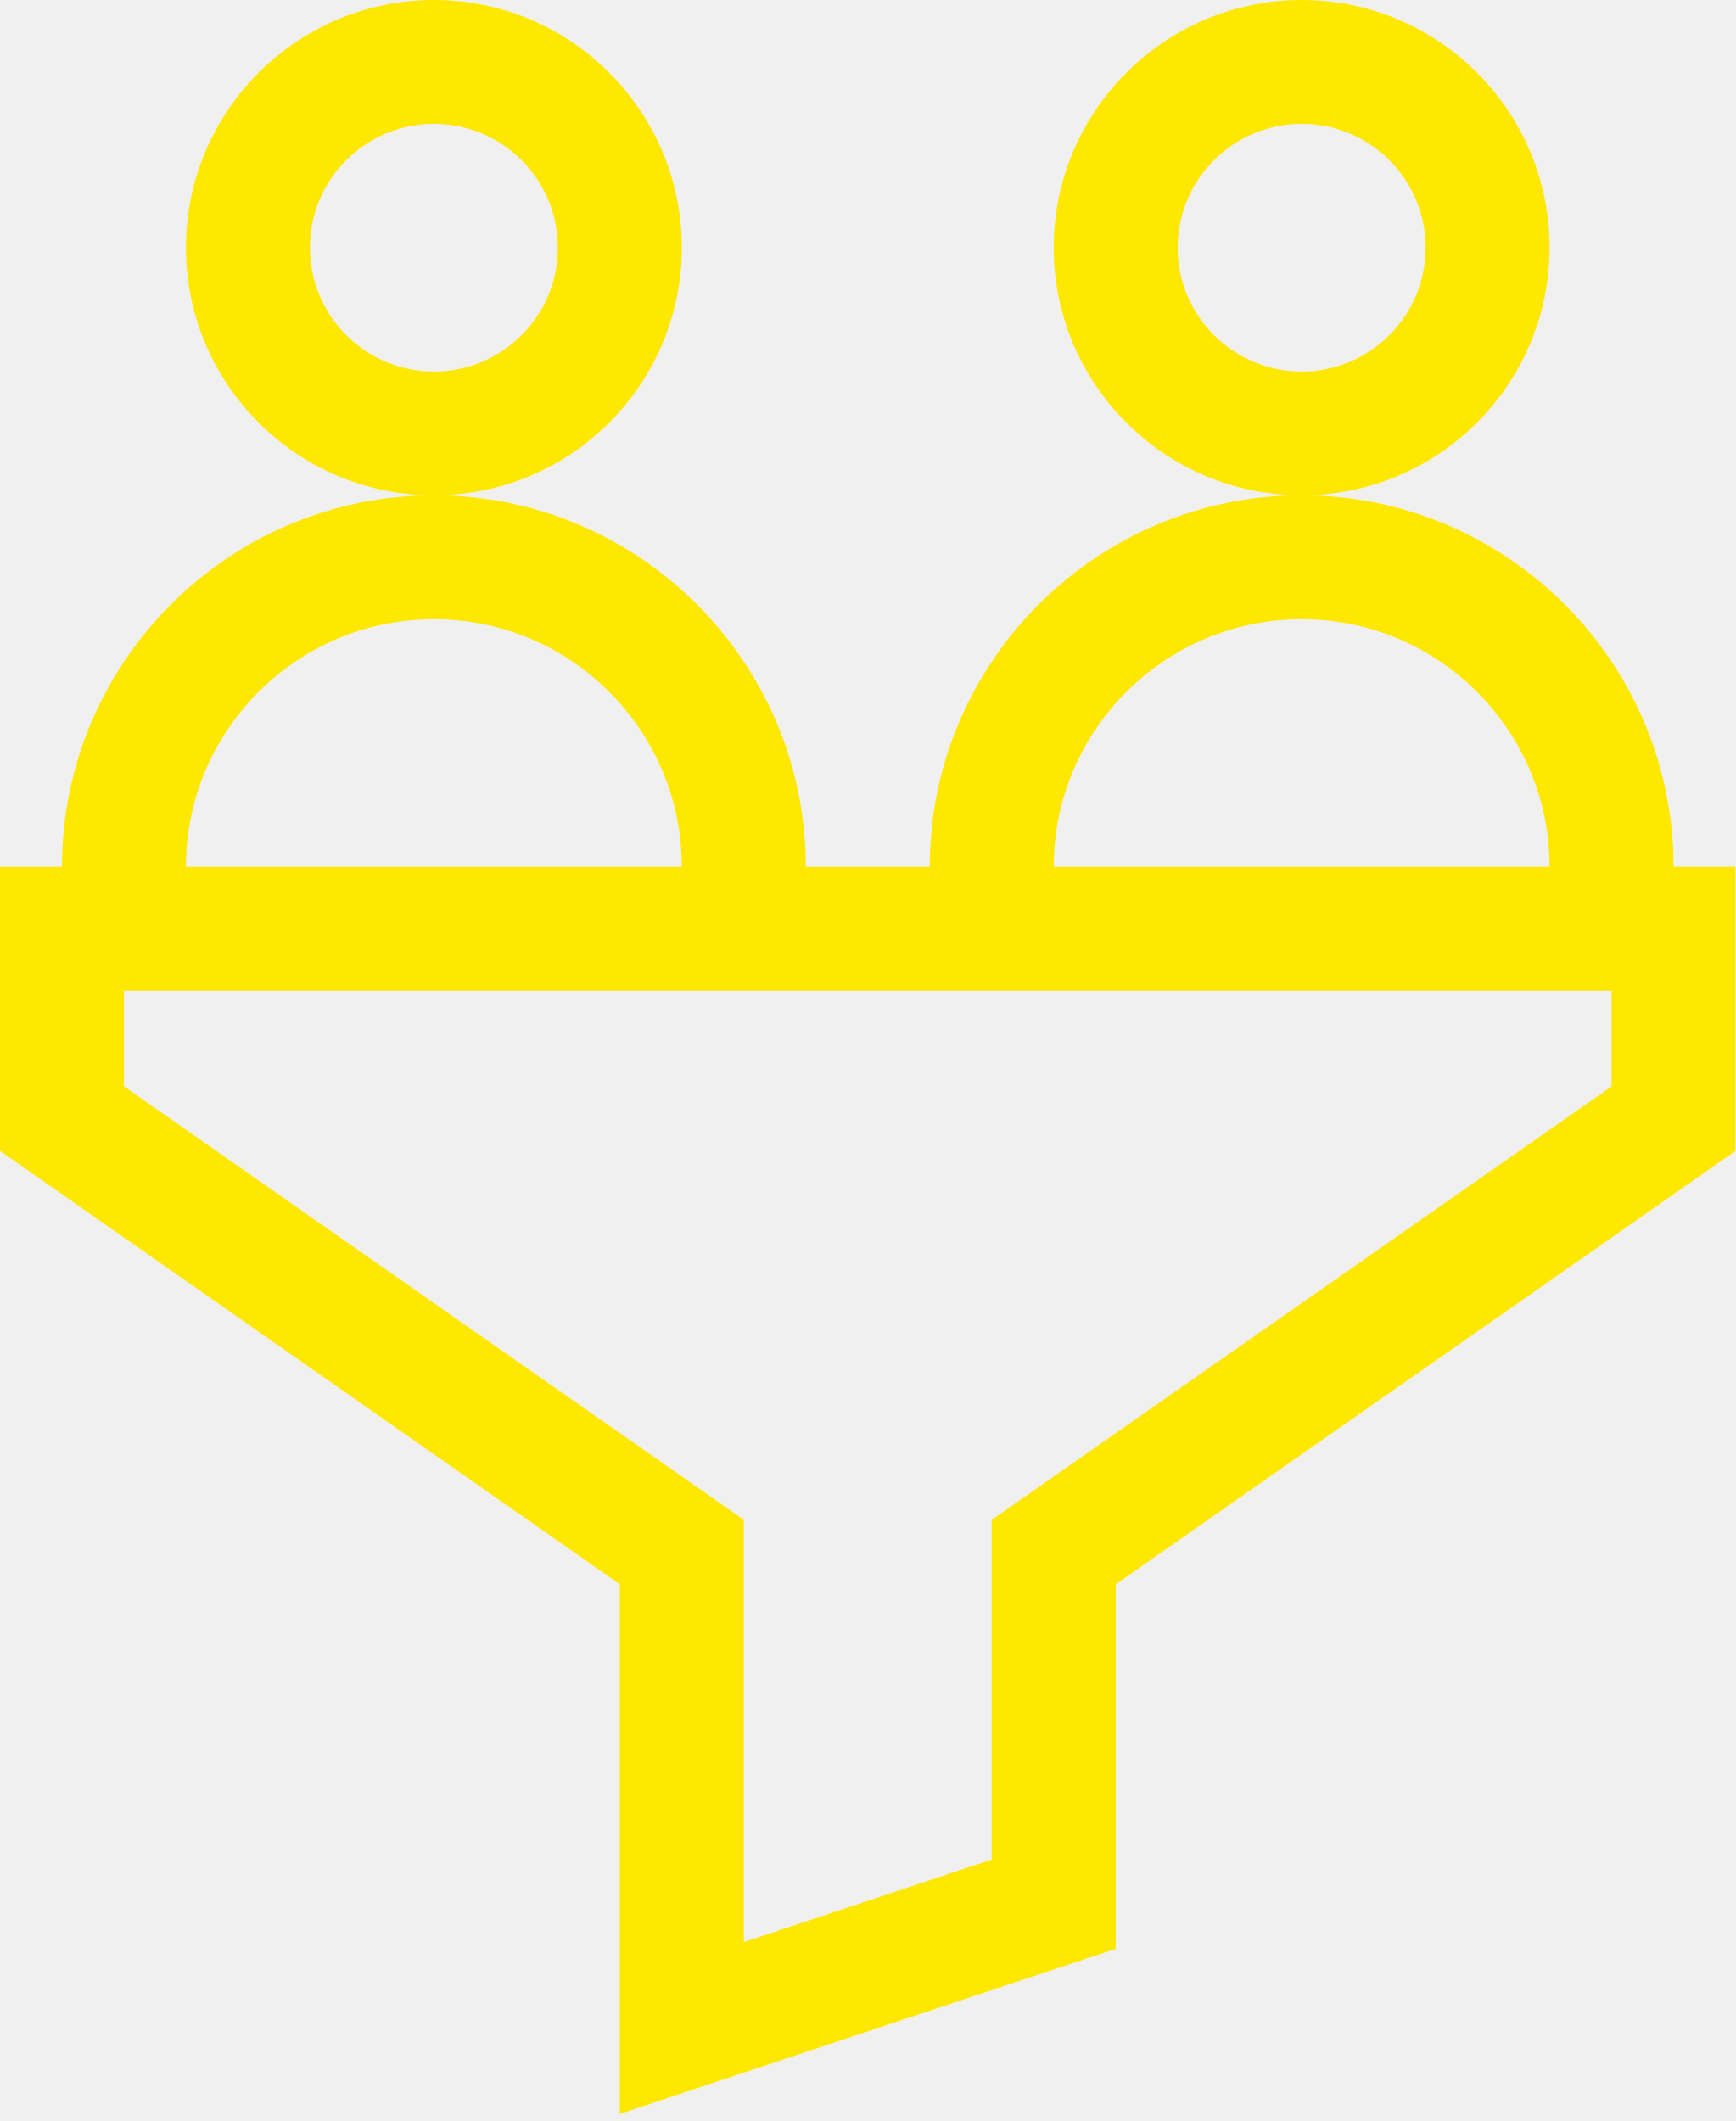
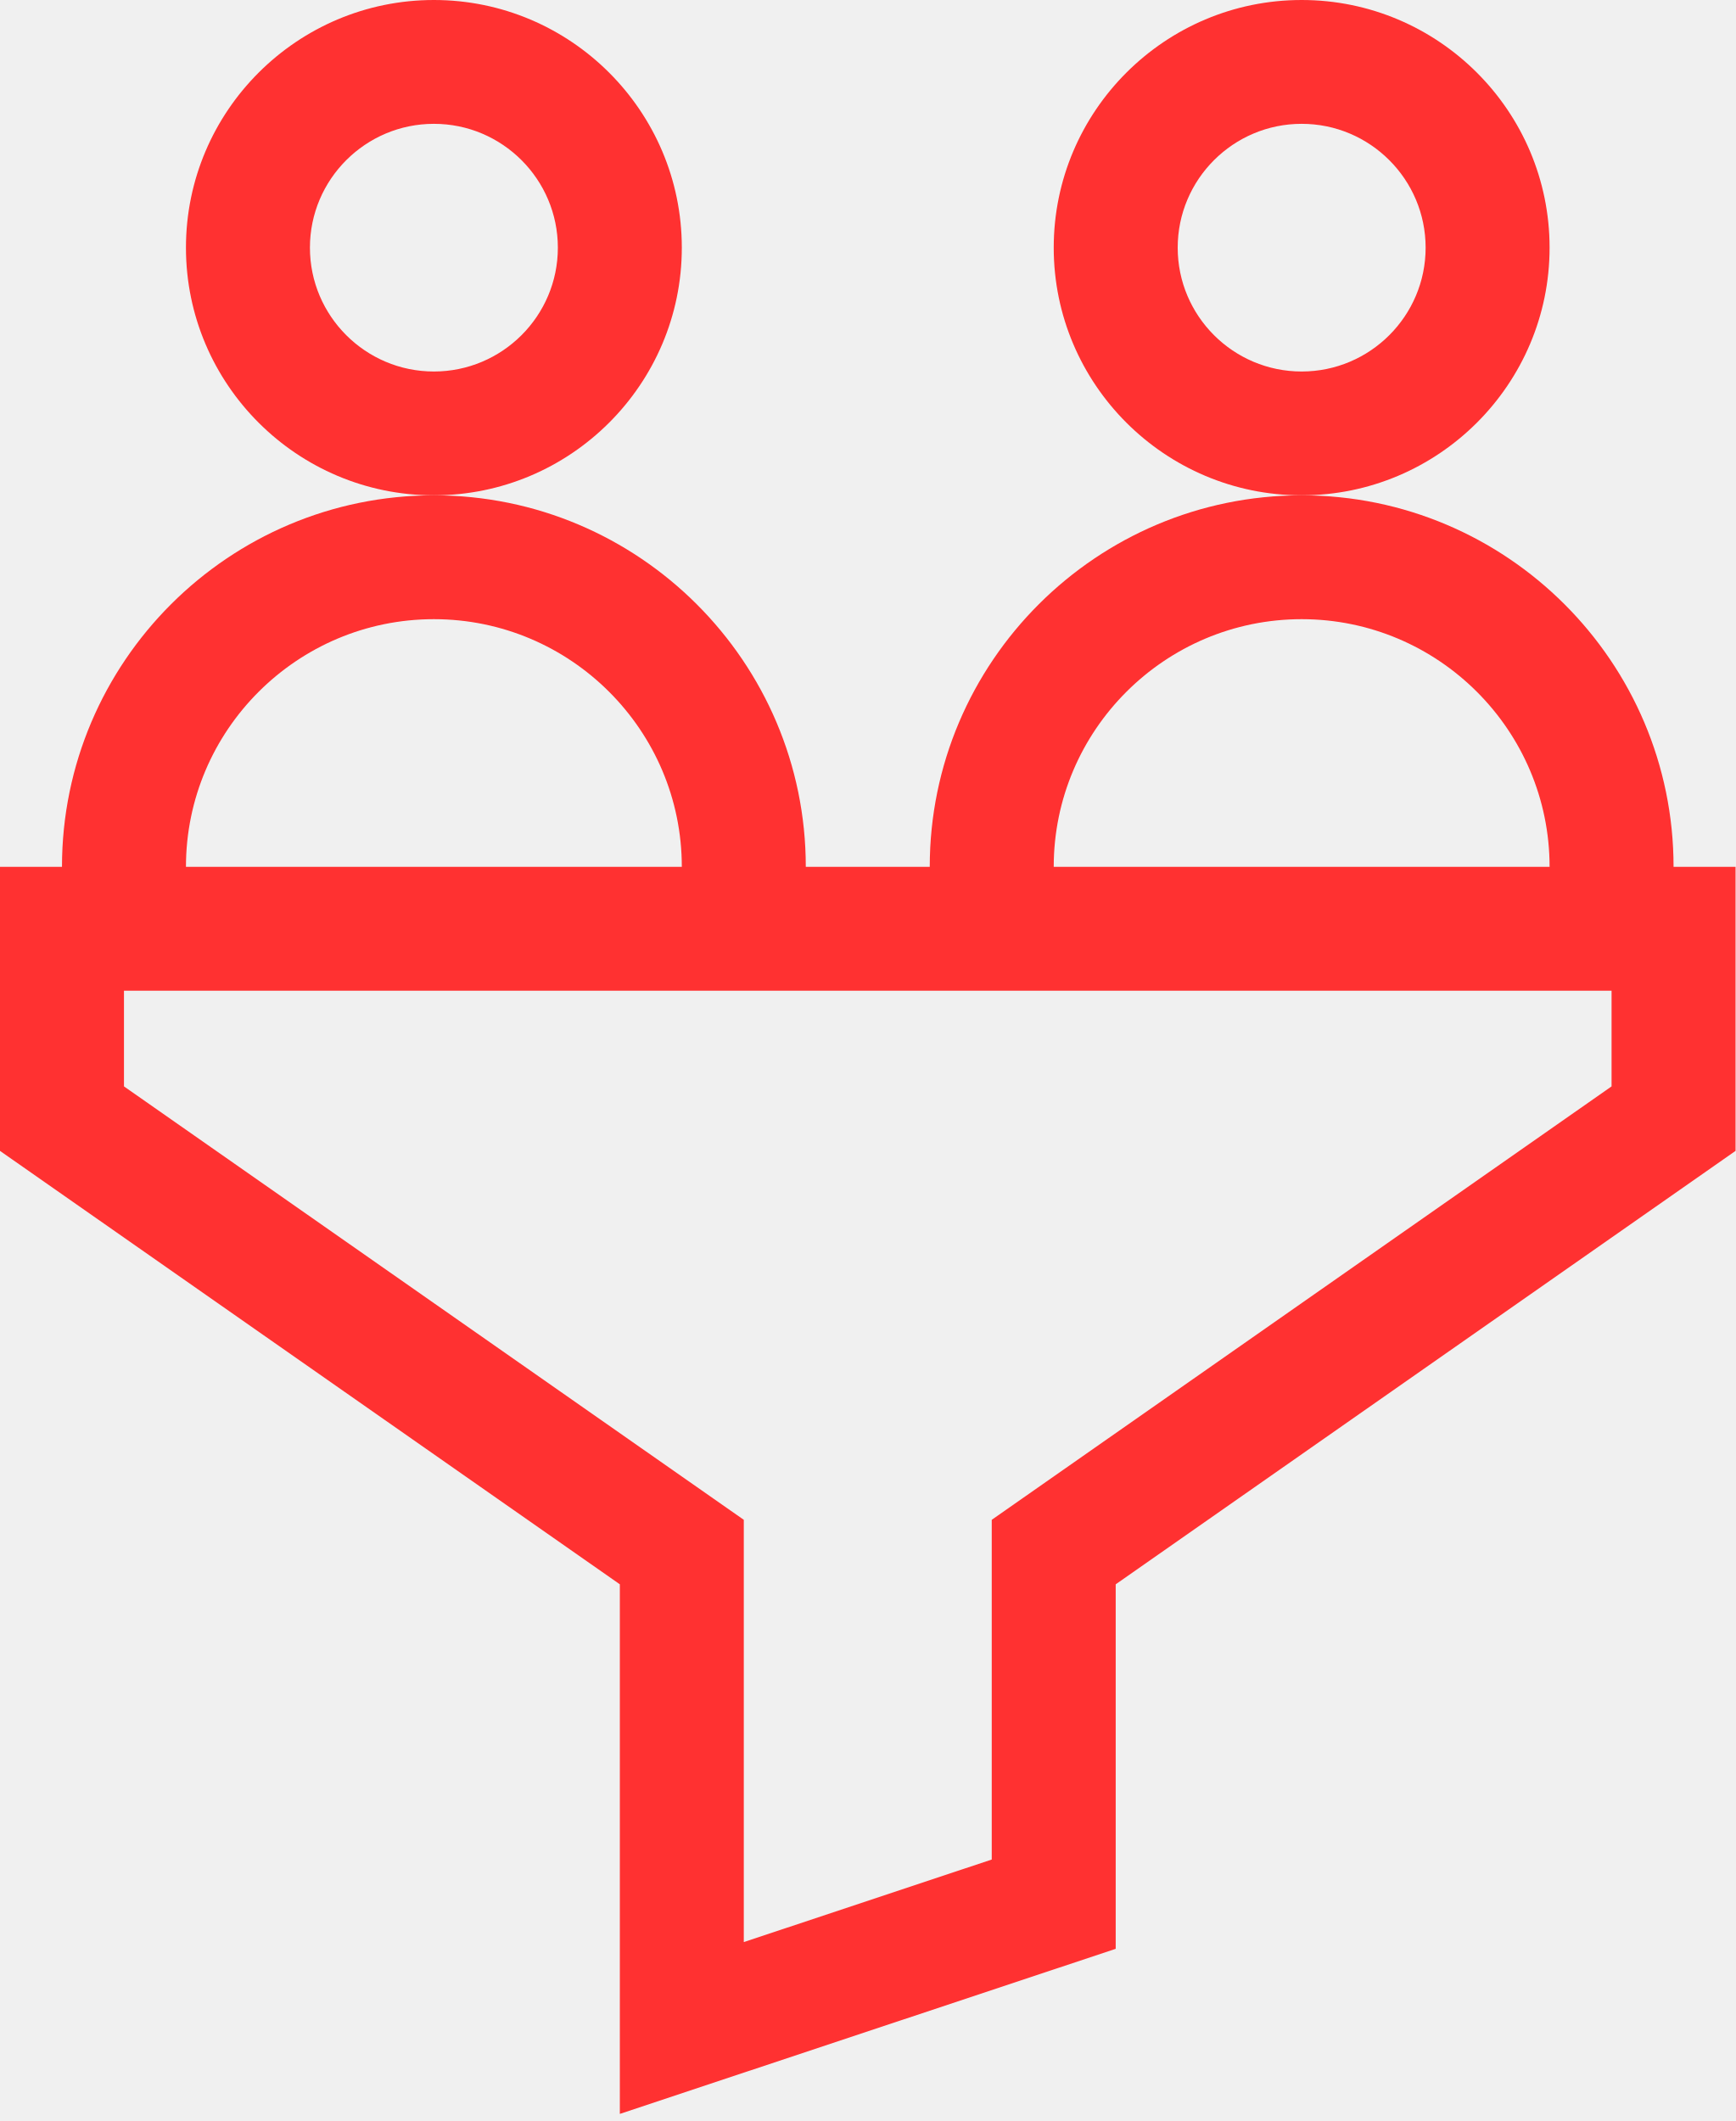
<svg xmlns="http://www.w3.org/2000/svg" width="90" height="110" viewBox="0 0 90 110" fill="none">
  <g clip-path="url(#clip0_12_274)">
-     <path d="M86.786 44.956C86.786 34.332 78.135 25.689 67.5 25.689C56.865 25.689 48.214 34.332 48.214 44.956H41.786C41.786 34.332 33.135 25.689 22.5 25.689C11.866 25.689 3.214 34.332 3.214 44.956H0V59.688L32.143 82.166V109.632L57.857 101.07V82.166L90 59.688V44.956H86.786ZM67.5 32.112C74.589 32.112 80.357 37.874 80.357 44.956H54.643C54.643 37.874 60.411 32.112 67.5 32.112ZM22.5 32.112C29.589 32.112 35.357 37.874 35.357 44.956H9.643C9.643 37.874 15.411 32.112 22.5 32.112ZM83.571 56.343L51.429 78.821V96.439L38.571 100.721V78.821L6.429 56.343V51.379H83.571V56.343Z" fill="#FEE800" />
-     <path d="M35.357 12.845C35.357 5.762 29.589 0 22.5 0C15.411 0 9.643 5.762 9.643 12.845C9.643 19.927 15.411 25.689 22.5 25.689C29.589 25.689 35.357 19.927 35.357 12.845ZM22.5 19.267C18.955 19.267 16.072 16.387 16.072 12.845C16.072 9.303 18.955 6.422 22.5 6.422C26.045 6.422 28.929 9.303 28.929 12.845C28.929 16.387 26.045 19.267 22.5 19.267Z" fill="#FEE800" />
-     <path d="M80.357 12.845C80.357 5.762 74.589 0 67.5 0C60.411 0 54.643 5.762 54.643 12.845C54.643 19.927 60.411 25.689 67.5 25.689C74.589 25.689 80.357 19.927 80.357 12.845ZM67.5 19.267C63.955 19.267 61.072 16.387 61.072 12.845C61.072 9.303 63.955 6.422 67.5 6.422C71.045 6.422 73.929 9.303 73.929 12.845C73.929 16.387 71.045 19.267 67.5 19.267Z" fill="#FEE800" />
+     <path d="M86.786 44.956C86.786 34.332 78.135 25.689 67.5 25.689C56.865 25.689 48.214 34.332 48.214 44.956H41.786C41.786 34.332 33.135 25.689 22.5 25.689C11.866 25.689 3.214 34.332 3.214 44.956H0V59.688L32.143 82.166V109.632L57.857 101.07V82.166L90 59.688V44.956H86.786ZM67.5 32.112C74.589 32.112 80.357 37.874 80.357 44.956H54.643C54.643 37.874 60.411 32.112 67.5 32.112ZM22.5 32.112C29.589 32.112 35.357 37.874 35.357 44.956H9.643C9.643 37.874 15.411 32.112 22.5 32.112ZM83.571 56.343L51.429 78.821V96.439L38.571 100.721V78.821L6.429 56.343V51.379H83.571V56.343Z" fill="#FF3131 " />
+     <path d="M35.357 12.845C35.357 5.762 29.589 0 22.5 0C15.411 0 9.643 5.762 9.643 12.845C9.643 19.927 15.411 25.689 22.5 25.689C29.589 25.689 35.357 19.927 35.357 12.845ZM22.5 19.267C18.955 19.267 16.072 16.387 16.072 12.845C16.072 9.303 18.955 6.422 22.5 6.422C26.045 6.422 28.929 9.303 28.929 12.845C28.929 16.387 26.045 19.267 22.5 19.267Z" fill="#FF3131 " />
+     <path d="M80.357 12.845C80.357 5.762 74.589 0 67.5 0C60.411 0 54.643 5.762 54.643 12.845C54.643 19.927 60.411 25.689 67.5 25.689C74.589 25.689 80.357 19.927 80.357 12.845ZM67.5 19.267C63.955 19.267 61.072 16.387 61.072 12.845C61.072 9.303 63.955 6.422 67.5 6.422C71.045 6.422 73.929 9.303 73.929 12.845C73.929 16.387 71.045 19.267 67.5 19.267Z" fill="#FF3131 " />
  </g>
  <defs>
    <clipPath id="clip0_12_274">
      <rect width="90" height="109.631" fill="white" />
    </clipPath>
  </defs>
</svg>
